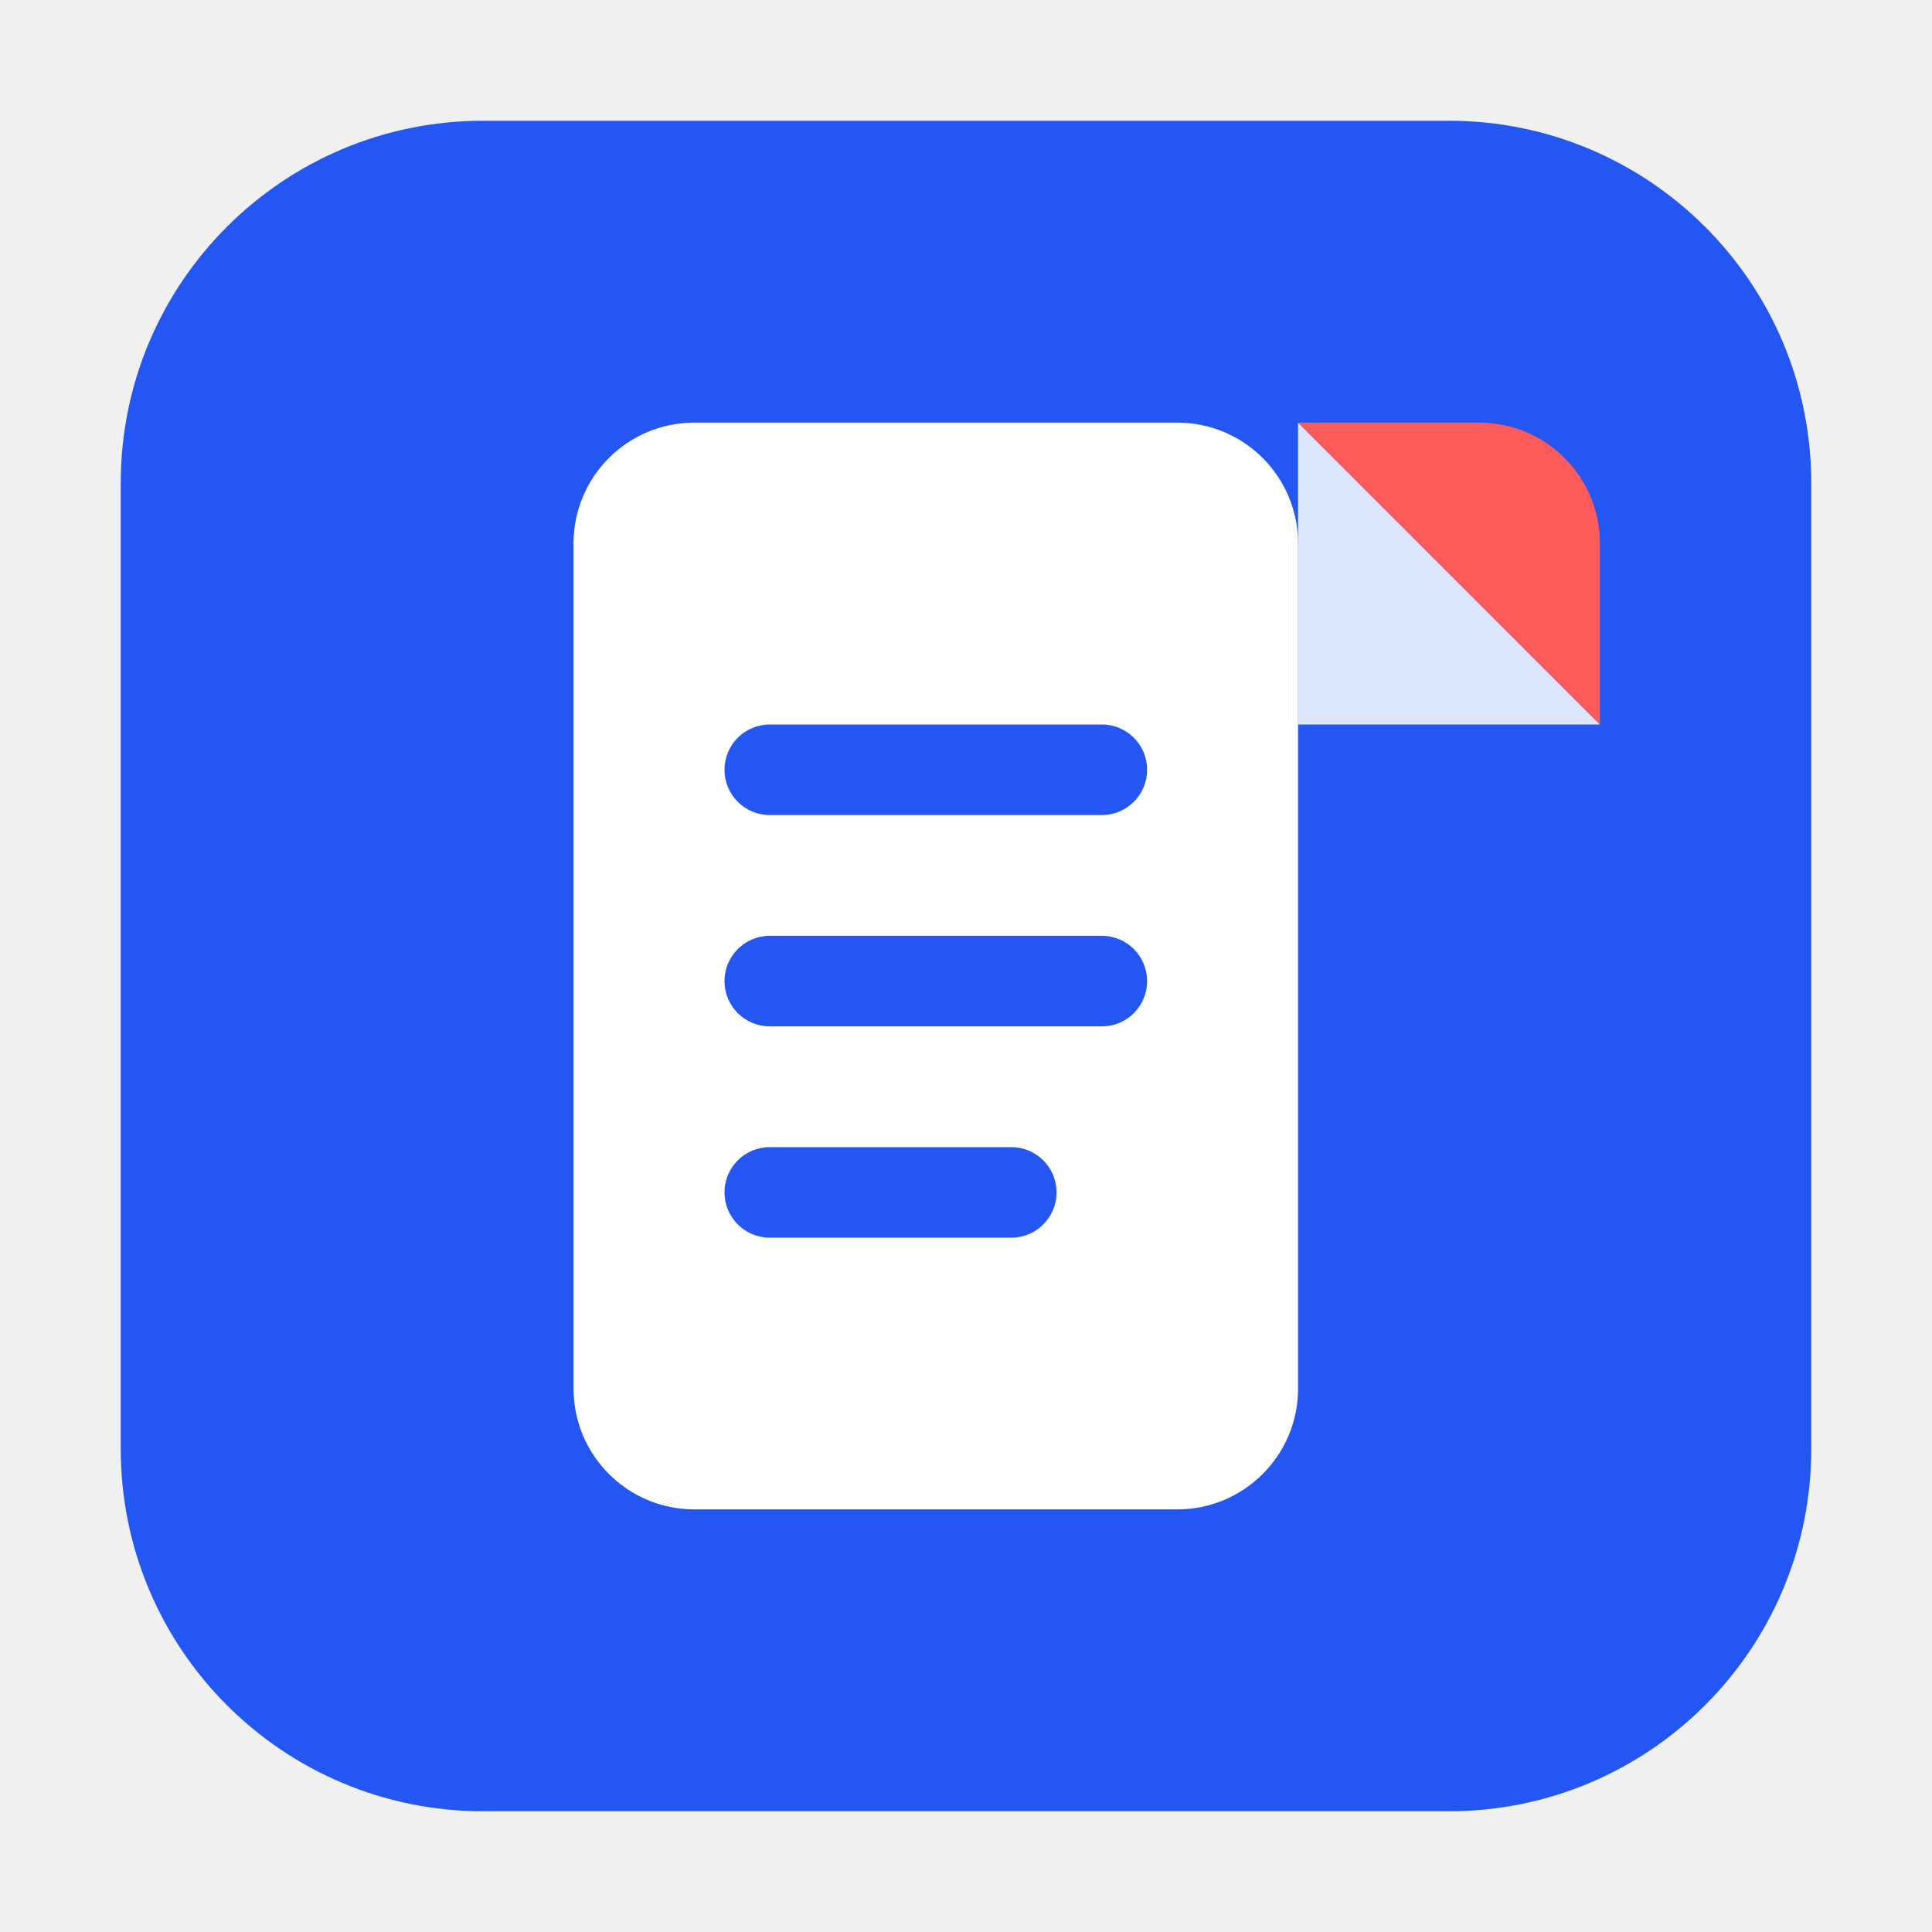
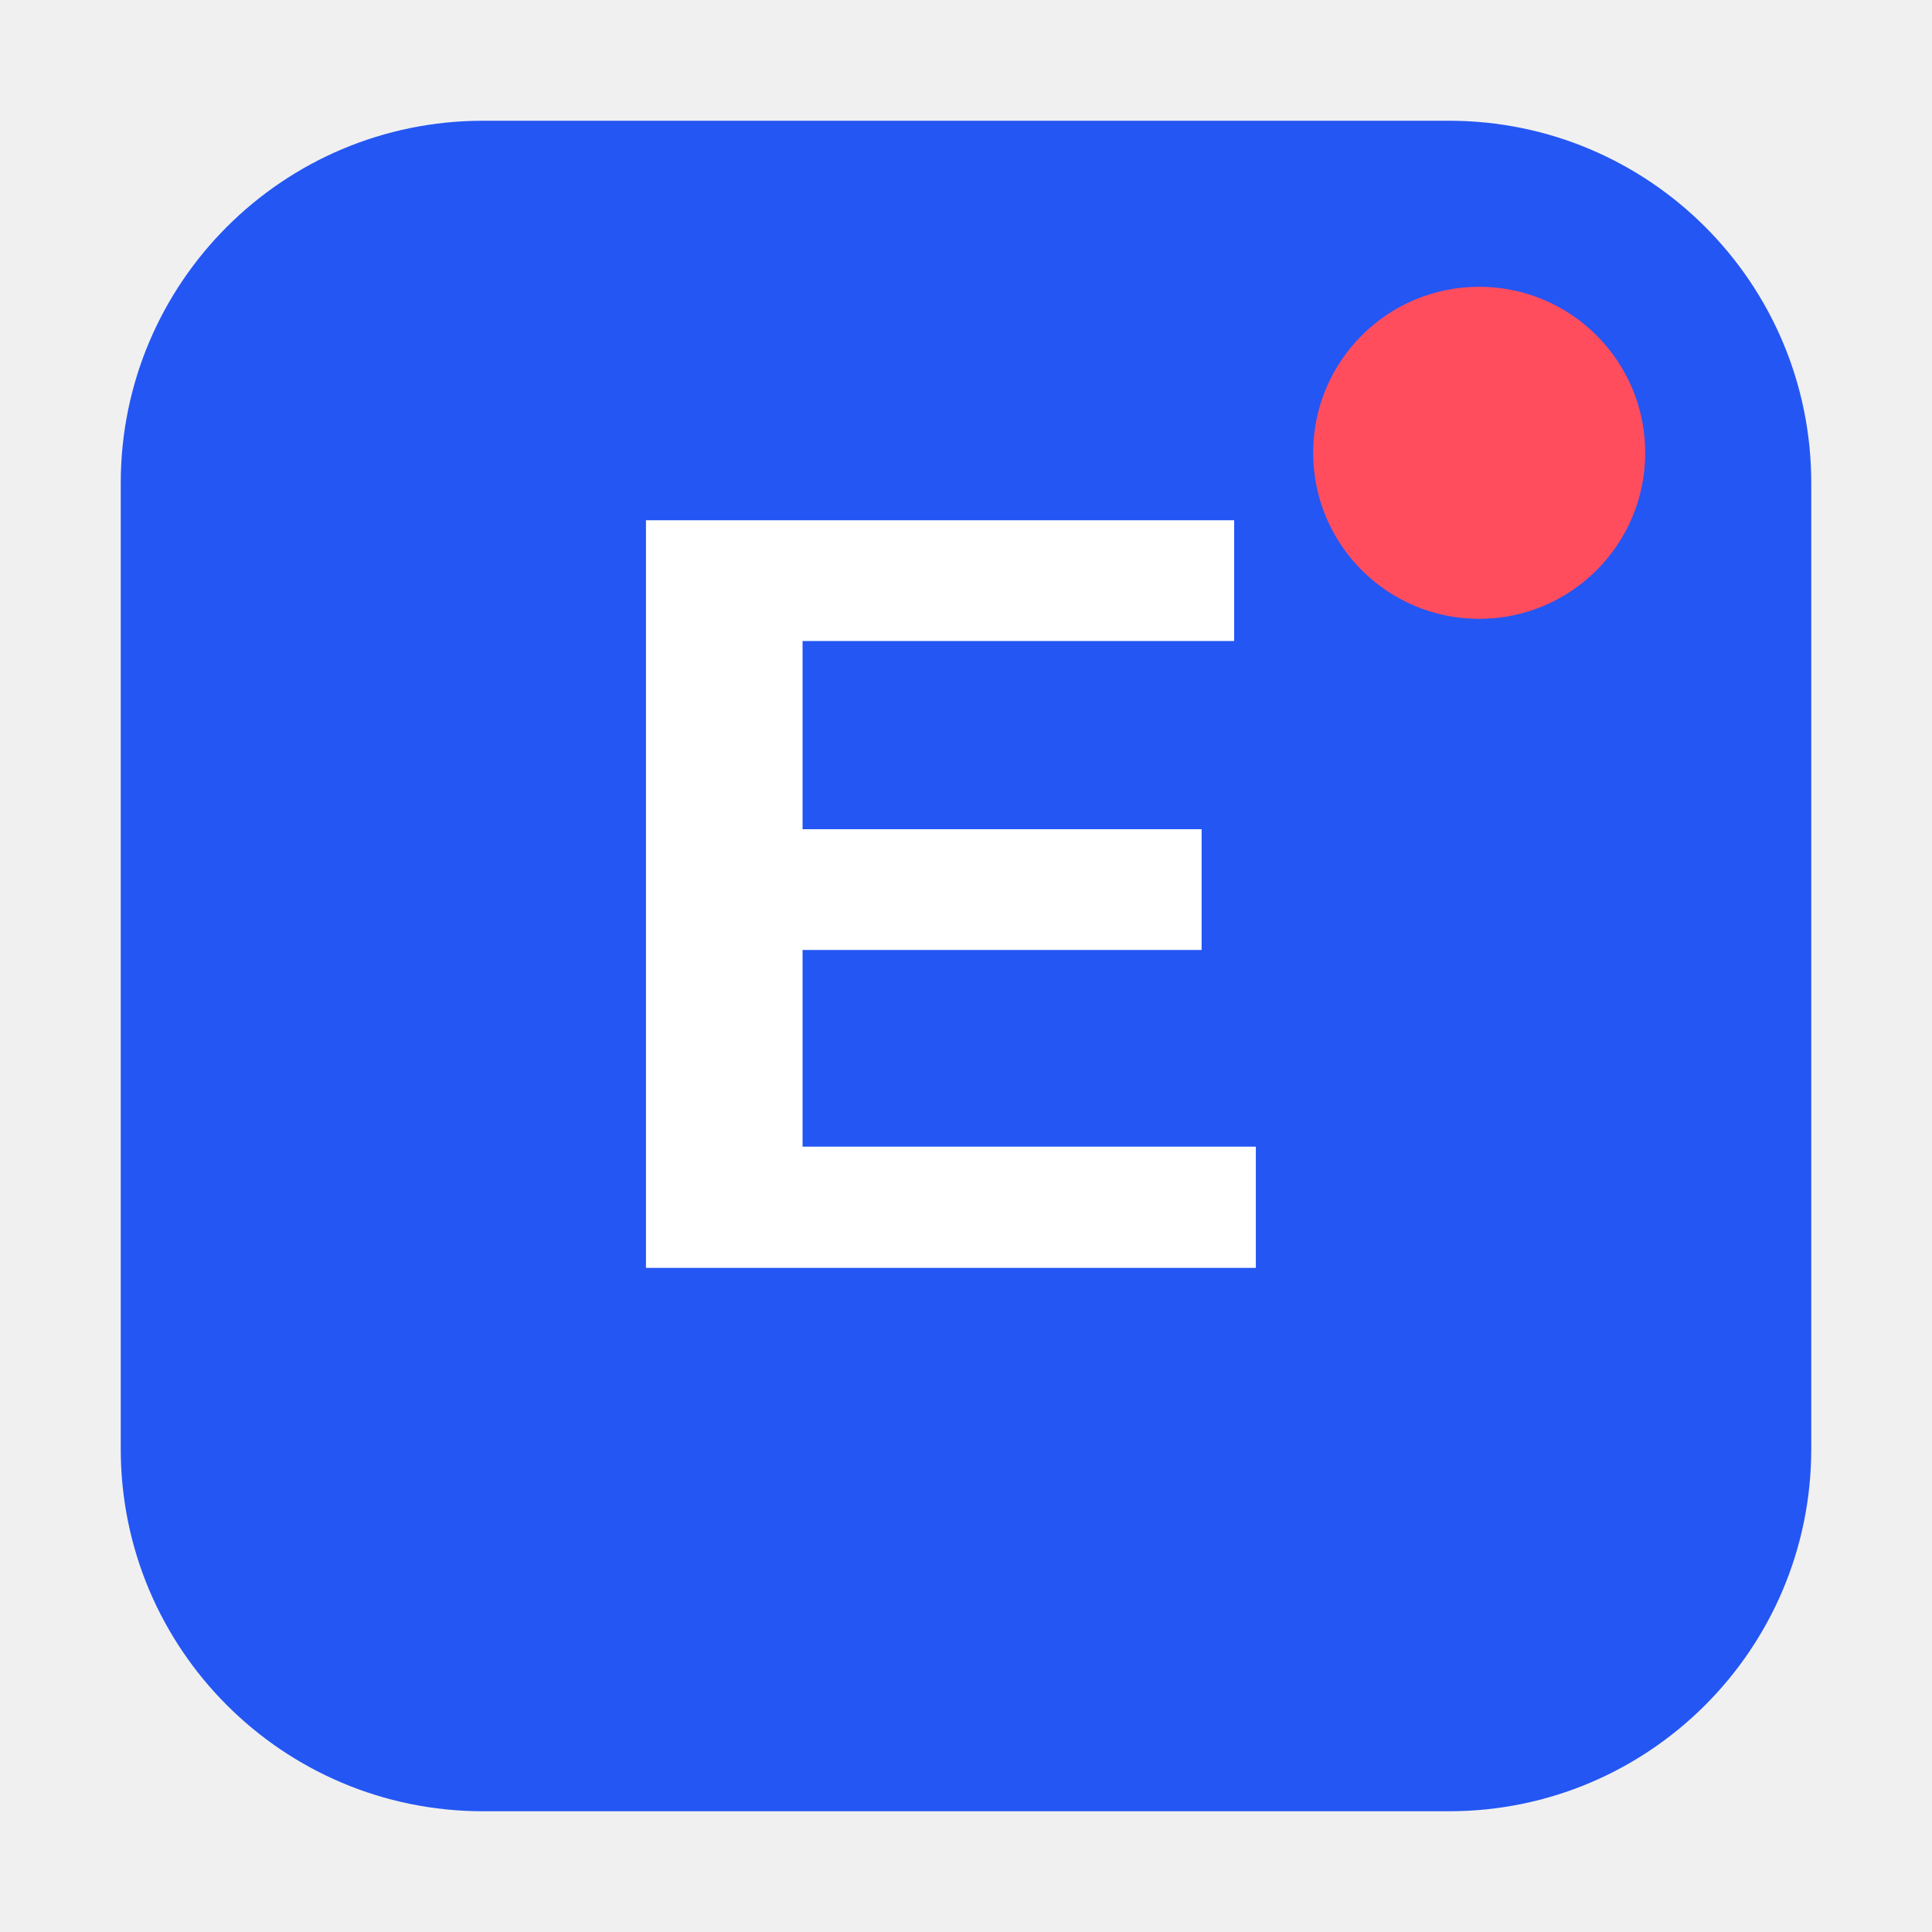
<svg xmlns="http://www.w3.org/2000/svg" viewBox="0 0 64 64">
  <rect x="4" y="4" width="56" height="56" rx="12" fill="#2456F3" />
-   <rect x="19" y="14" width="24" height="36" rx="4" fill="#fff" />
-   <path d="M43 14v10h10" fill="#DCE6FF" />
-   <path d="M43 14l10 10V18a4 4 0 0 0-4-4h-6z" fill="#FF5B5B" />
-   <rect x="24" y="24" width="14" height="3" rx="1.5" fill="#2456F3" />
-   <rect x="24" y="31" width="14" height="3" rx="1.5" fill="#2456F3" />
-   <rect x="24" y="38" width="11" height="3" rx="1.5" fill="#2456F3" />
+   <text x="31" y="42" text-anchor="middle" font-size="36" font-weight="800" font-family="Arial, sans-serif" fill="#fff">E</text>
+   <circle cx="49" cy="15" r="5.5" fill="#FF4D5E" />
</svg>
